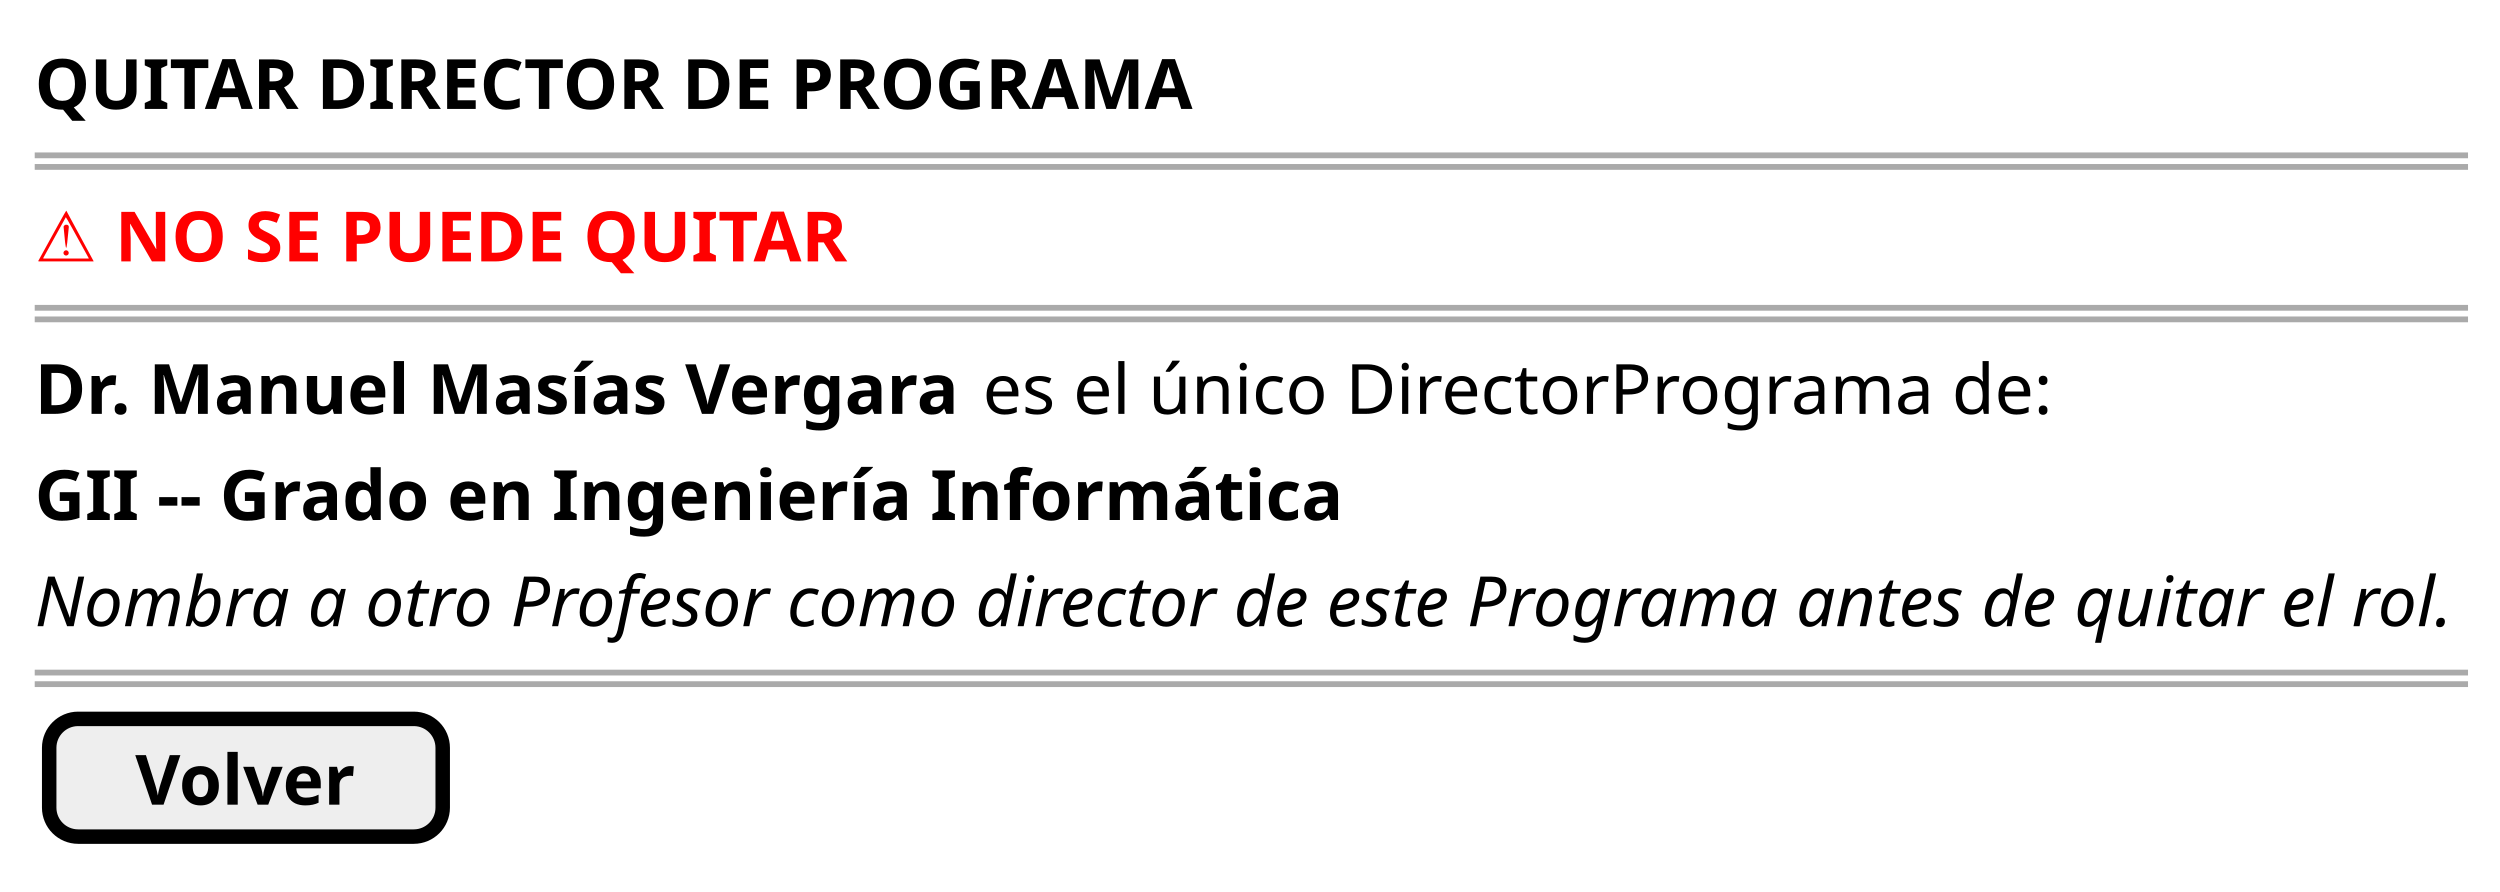
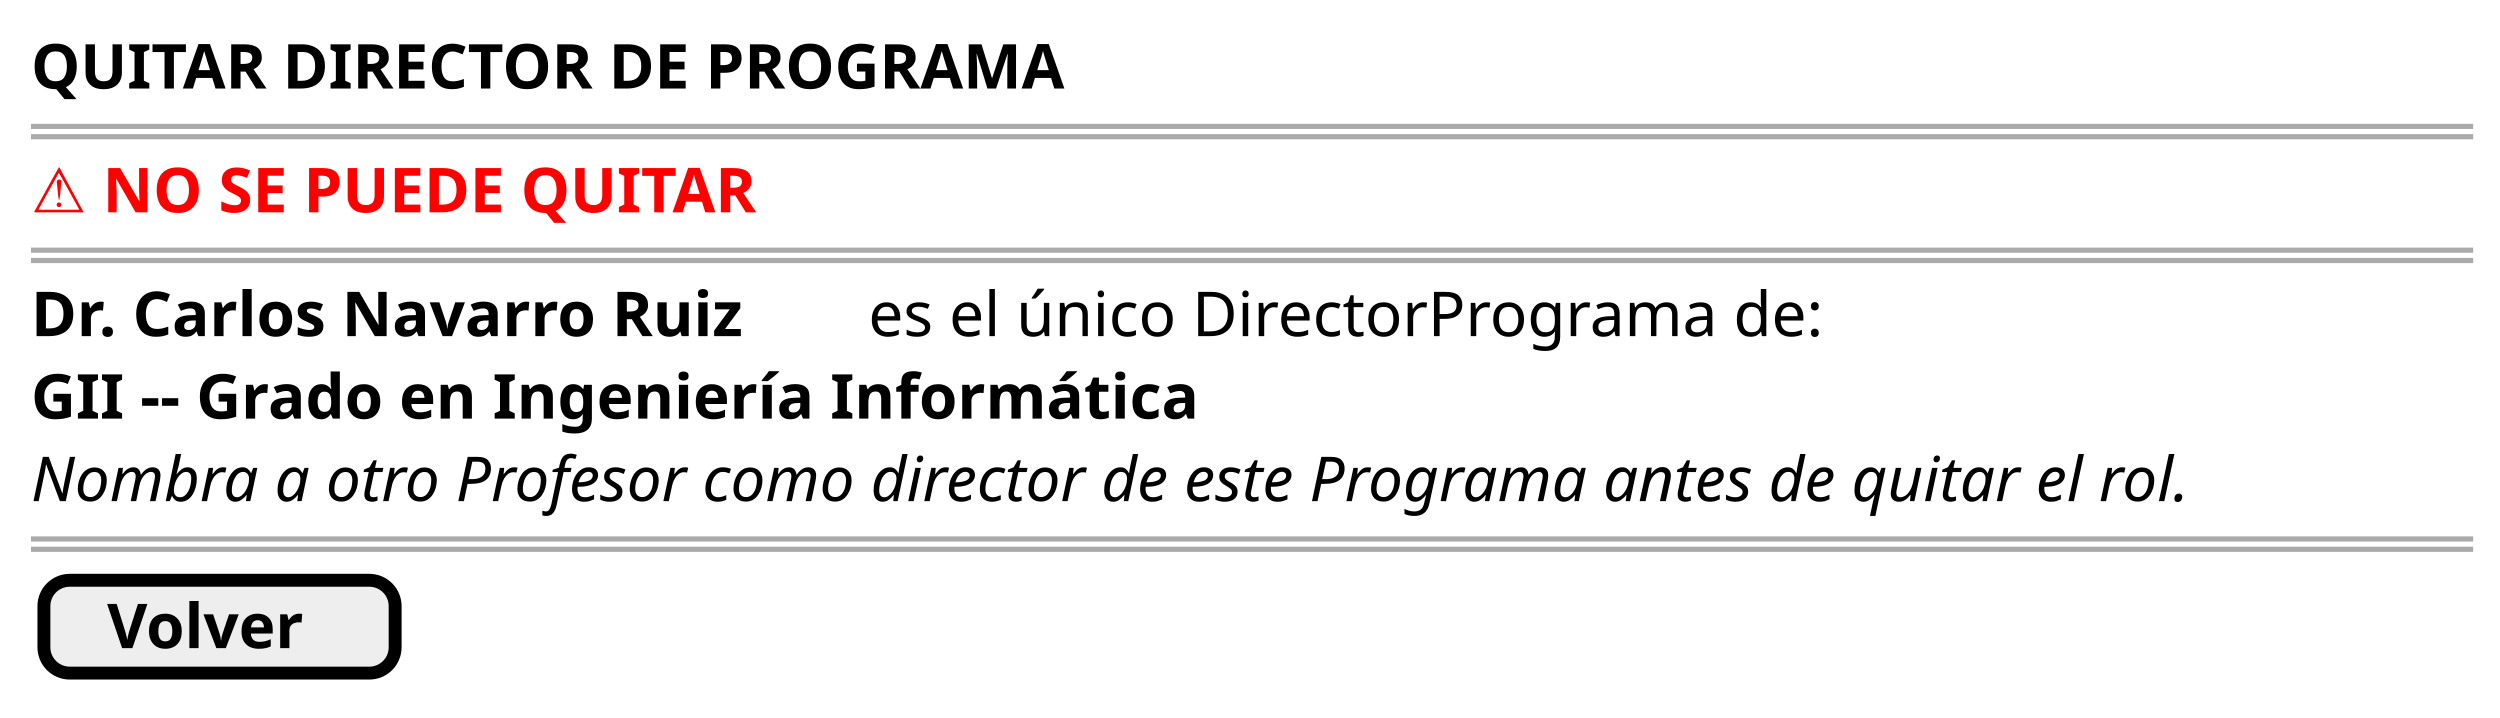
- <svg xmlns="http://www.w3.org/2000/svg" version="1.1" data-diagram-type="SALT" style="width:432px;height:154px;background:#FFFFFF;" width="432px" height="154px" viewBox="0 0 432 154" zoomAndPan="magnify" preserveAspectRatio="none" contentStyleType="text/css">
+ <svg xmlns="http://www.w3.org/2000/svg" version="1.1" data-diagram-type="SALT" style="width:484px;height:139px;background:#FFFFFF;" width="484px" height="139px" viewBox="0 0 484 139" zoomAndPan="magnify" preserveAspectRatio="none" contentStyleType="text/css">
  <defs />
  <g font-family="sans-serif" lengthAdjust="spacing">
-     <text x="6" y="18.828" fill="#000" font-size="12" textLength="200.533" font-weight="700">QUITAR DIRECTOR DE PROGRAMA</text>
-     <line x1="6" y1="26.844" x2="426.475" y2="26.844" style="stroke:#AAA;stroke-width:1;" />
-     <line x1="6" y1="28.844" x2="426.475" y2="28.844" style="stroke:#AAA;stroke-width:1;" />
-     <text x="6" y="45.172" fill="#F00" font-size="12" textLength="136.141" font-weight="700">⚠ NO SE PUEDE QUITAR</text>
-     <line x1="6" y1="53.188" x2="426.475" y2="53.188" style="stroke:#AAA;stroke-width:1;" />
-     <line x1="6" y1="55.188" x2="426.475" y2="55.188" style="stroke:#AAA;stroke-width:1;" />
-     <text x="6" y="71.516" fill="#000" font-size="12" textLength="160.705" font-weight="700">Dr. Manuel Masías Vergara</text>
-     <text x="169.825" y="71.516" fill="#000" font-size="12" textLength="185.557">es el único DirectorPrograma de:</text>
-     <text x="6" y="89.86" fill="#000" font-size="12" textLength="225.542" font-weight="700">GII -- Grado en Ingeniería Informática</text>
-     <text x="6" y="108.205" fill="#000" font-size="12" textLength="419.475" font-style="italic">Nombra a otro Profesor como director de este Programa antes de quitar el rol.</text>
-     <line x1="6" y1="116.221" x2="426.475" y2="116.221" style="stroke:#AAA;stroke-width:1;" />
-     <line x1="6" y1="118.221" x2="426.475" y2="118.221" style="stroke:#AAA;stroke-width:1;" />
-     <rect x="8.5" y="124.221" width="68" height="20.344" fill="#EEE" style="stroke:#000;stroke-width:2.5;" rx="5" ry="5" />
-     <text x="23.372" y="139.049" fill="#000" font-size="12" textLength="38.256" font-weight="700">Volver</text>
+     <text x="6" y="17.139" fill="#000" font-size="12" textLength="227.953" font-weight="700">QUITAR DIRECTOR DE PROGRAMA</text>
+     <line x1="6" y1="24.469" x2="478.809" y2="24.469" style="stroke:#AAA;stroke-width:1;" />
+     <line x1="6" y1="26.469" x2="478.809" y2="26.469" style="stroke:#AAA;stroke-width:1;" />
+     <text x="6" y="41.107" fill="#F00" font-size="12" textLength="160.57" font-weight="700">⚠ NO SE PUEDE QUITAR</text>
+     <line x1="6" y1="48.438" x2="478.809" y2="48.438" style="stroke:#AAA;stroke-width:1;" />
+     <line x1="6" y1="50.438" x2="478.809" y2="50.438" style="stroke:#AAA;stroke-width:1;" />
+     <text x="6" y="65.076" fill="#000" font-size="12" textLength="158.314" font-weight="700">Dr. Carlos Navarro Ruiz</text>
+     <text x="168.129" y="65.076" fill="#000" font-size="12" textLength="198.064">es el único DirectorPrograma de:</text>
+     <text x="6" y="81.045" fill="#000" font-size="12" textLength="253.723" font-weight="700">GII -- Grado en Ingeniería Informática</text>
+     <text x="6" y="97.014" fill="#000" font-size="12" textLength="471.809" font-style="italic">Nombra a otro Profesor como director de este Programa antes de quitar el rol.</text>
+     <line x1="6" y1="104.344" x2="478.809" y2="104.344" style="stroke:#AAA;stroke-width:1;" />
+     <line x1="6" y1="106.344" x2="478.809" y2="106.344" style="stroke:#AAA;stroke-width:1;" />
+     <rect x="8.5" y="112.344" width="68" height="17.969" fill="#EEE" style="stroke:#000;stroke-width:2.5;" rx="5" ry="5" />
+     <text x="20.738" y="125.482" fill="#000" font-size="12" textLength="43.523" font-weight="700">Volver</text>
  </g>
</svg>
